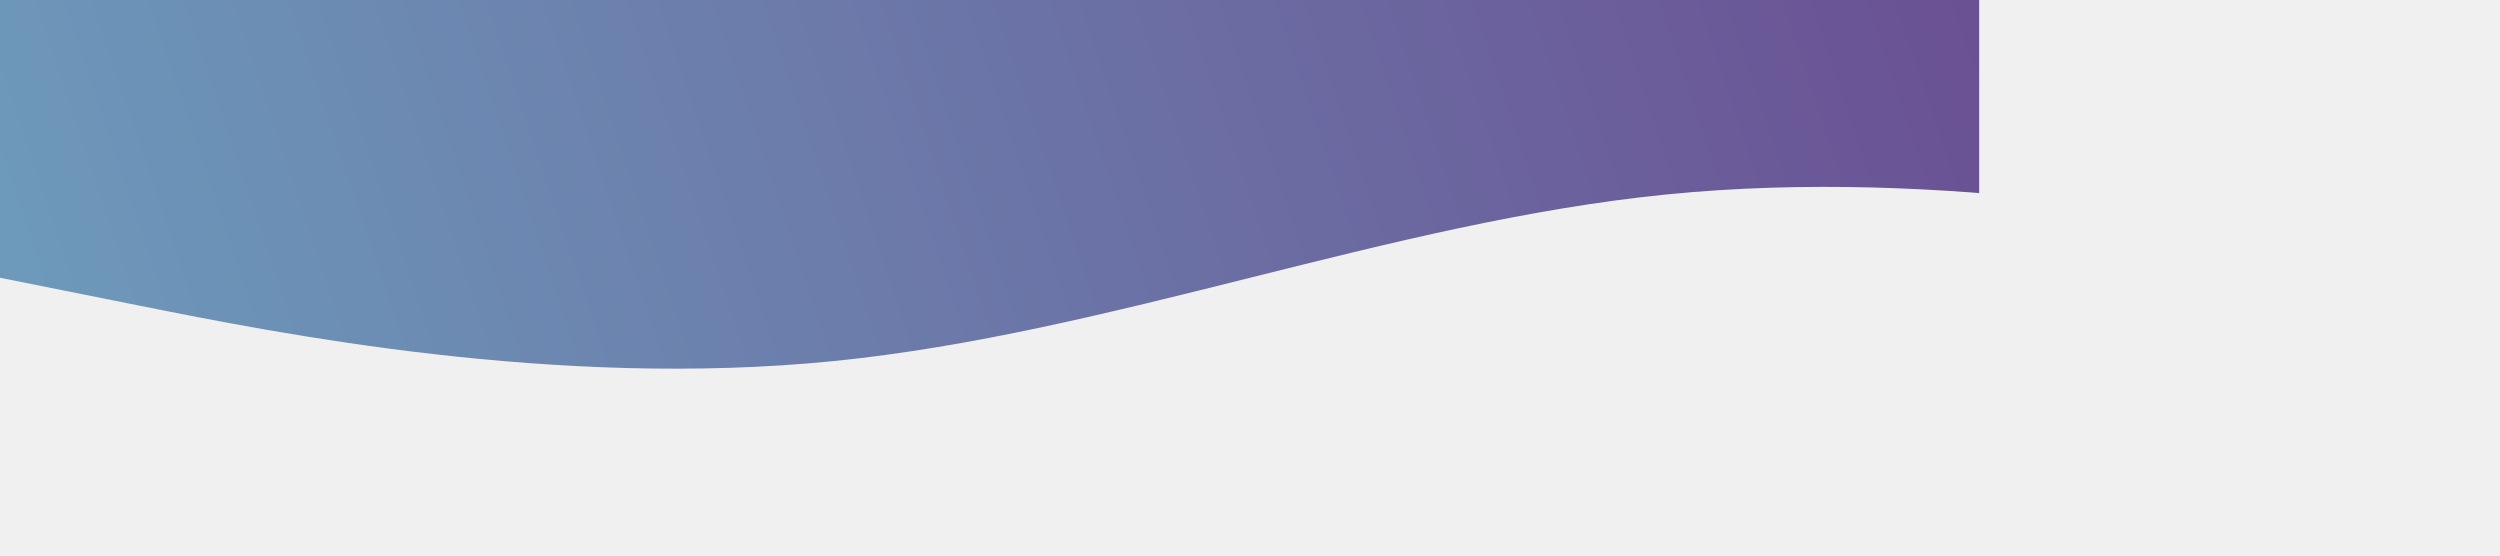
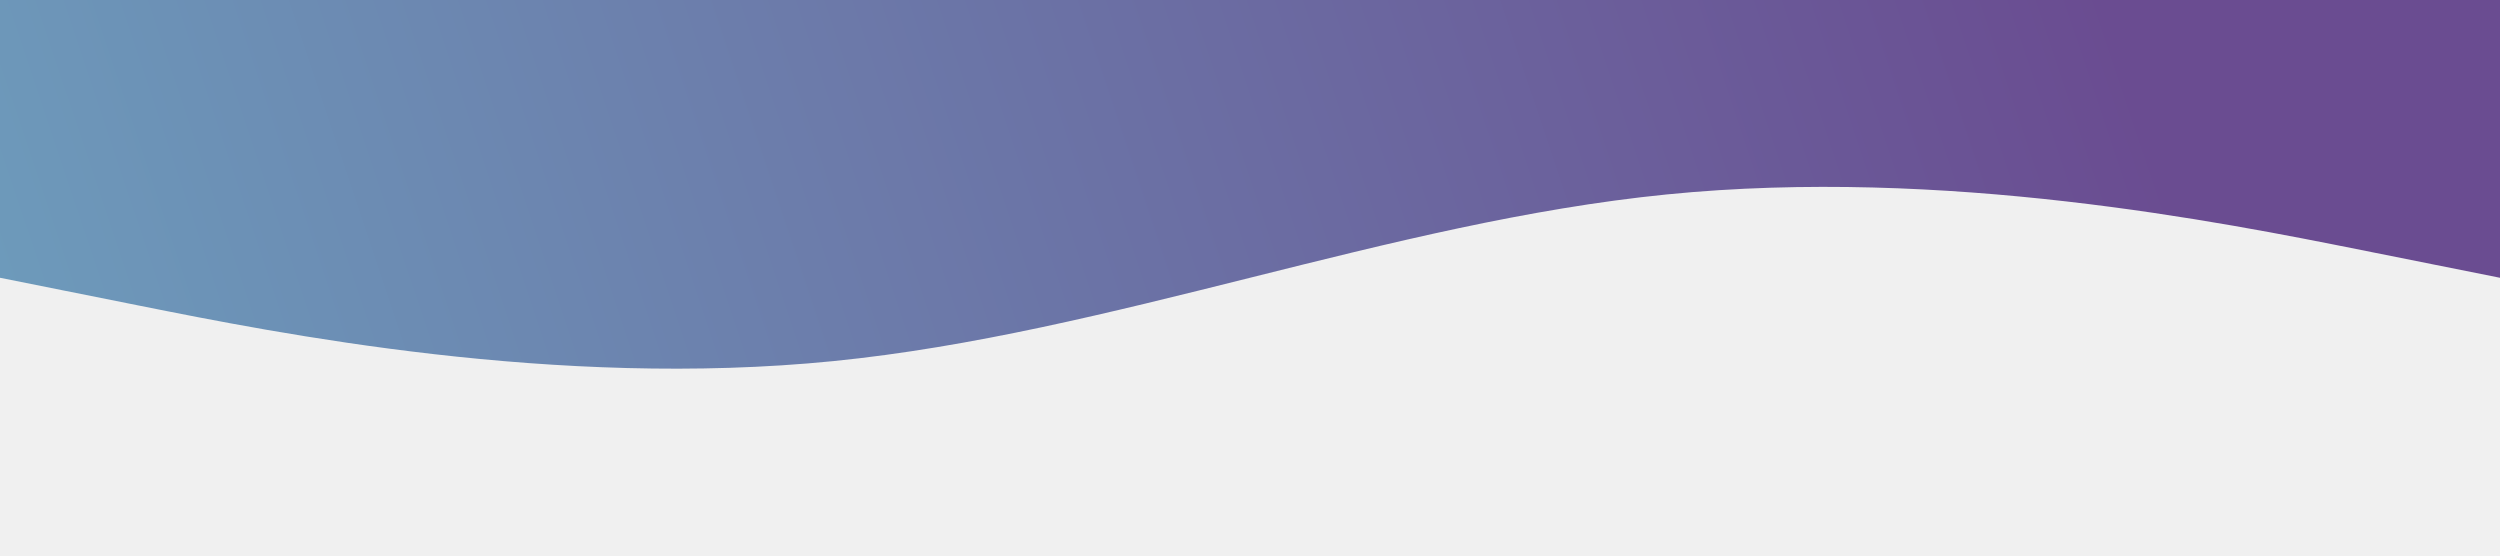
<svg xmlns="http://www.w3.org/2000/svg" viewBox="0 0 1440 320" fill="none">
-   <g clip-path="url(#clip0)">
+   <g>
    <path fill="url(#paint0_linear)" fill-opacity="1" d="M0,160L80,176C160,192,320,224,480,208C640,192,800,128,960,112C1120,96,1280,128,1360,144L1440,160L1440,0L1360,0C1280,0,1120,0,960,0C800,0,640,0,480,0C320,0,160,0,80,0L0,0Z" />
  </g>
  <defs>
    <linearGradient id="paint0_linear" x1="1214" y1="3" x2="-41" y2="423" gradientUnits="userSpaceOnUse">
      <stop stop-color="#6A4C91" />
      <stop offset="1" stop-color="#6DA2BF" />
    </linearGradient>
-     <clipPath id="clip0">
-       <rect width="1140" height="342" fill="white" />
-     </clipPath>
  </defs>
</svg>
